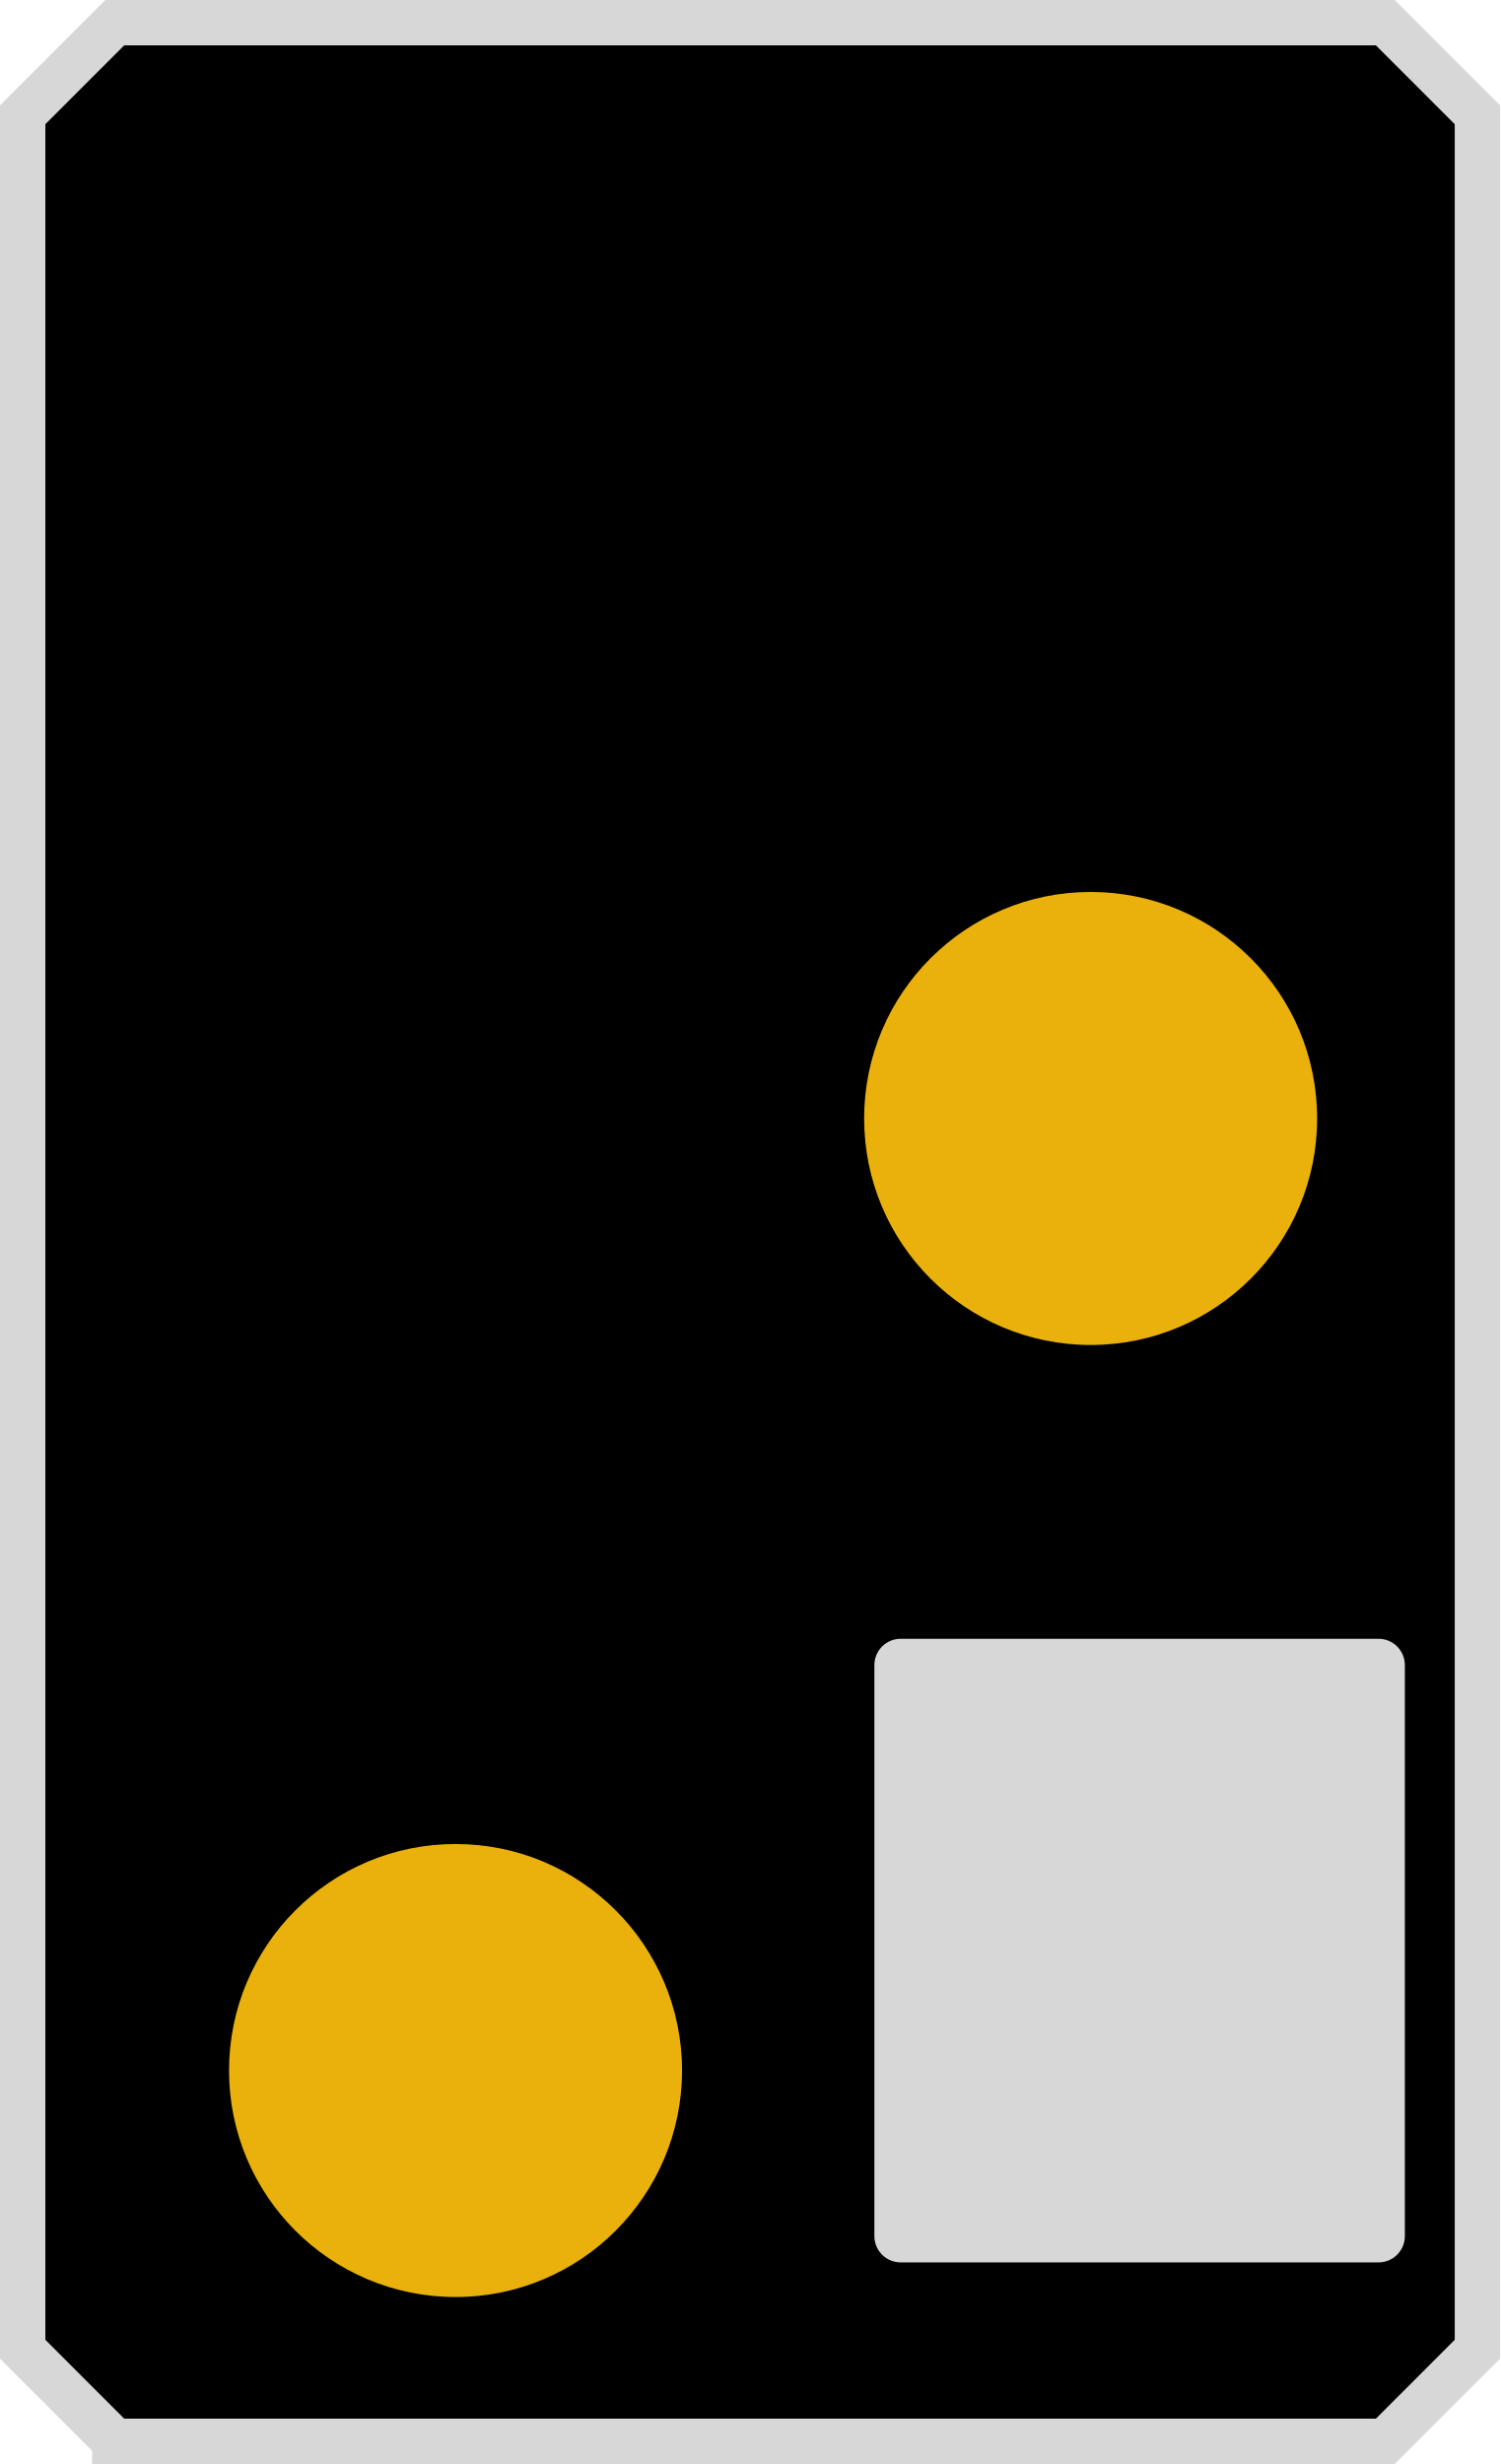
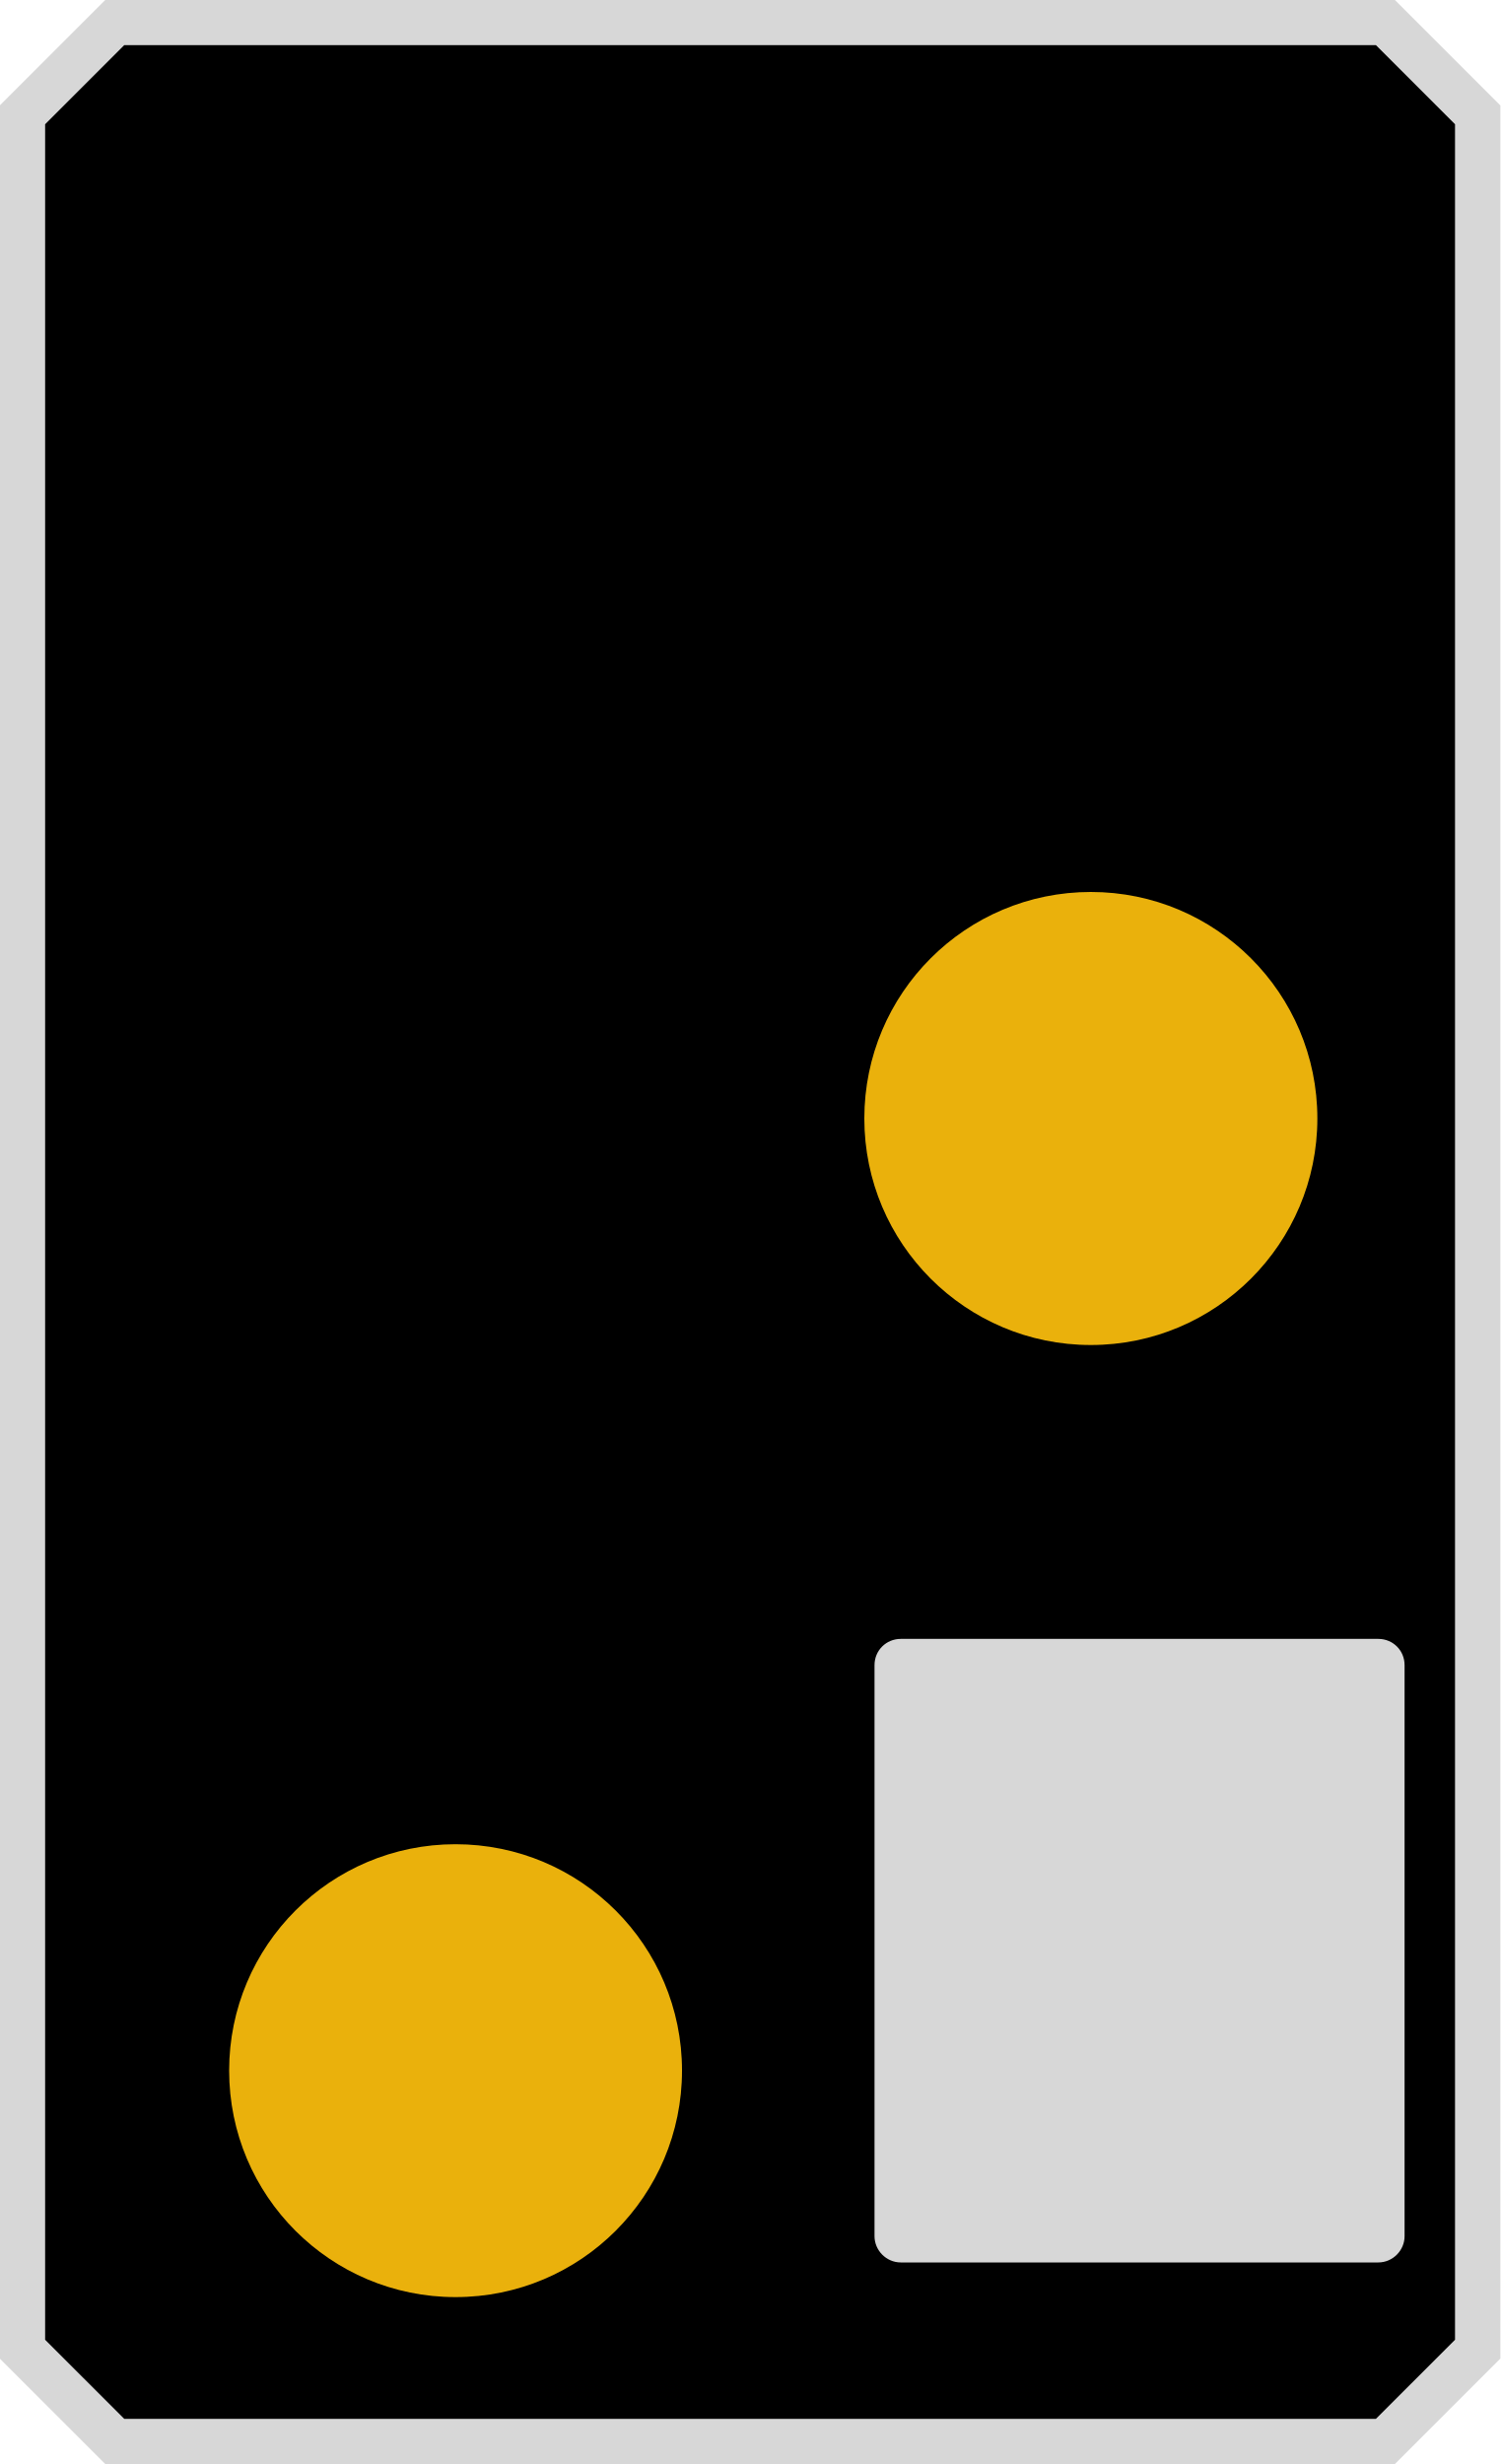
- <svg xmlns="http://www.w3.org/2000/svg" xmlns:xlink="http://www.w3.org/1999/xlink" version="1.0" width="66.152" height="108.652" id="svg1901">
-   <defs id="defs1903">
-     <linearGradient id="linearGradient7330">
-       <stop id="stop7332" style="stop-color:#efff07;stop-opacity:0.475" offset="0" />
-       <stop id="stop7334" style="stop-color:#fbff07;stop-opacity:0" offset="1" />
-     </linearGradient>
-     <radialGradient cx="556.845" cy="555.157" r="37.893" fx="556.845" fy="555.157" id="radialGradient7338" xlink:href="#linearGradient7330" gradientUnits="userSpaceOnUse" gradientTransform="translate(-507.6005,-502.0957)" />
-     <radialGradient cx="118.929" cy="53.75" r="10" fx="118.929" fy="53.75" id="radialGradient4244" xlink:href="#linearGradient3510" gradientUnits="userSpaceOnUse" gradientTransform="translate(-69.35442,-32.56539)" />
-     <radialGradient cx="118.929" cy="53.75" r="10" fx="118.929" fy="53.75" id="radialGradient4208" xlink:href="#linearGradient3510" gradientUnits="userSpaceOnUse" gradientTransform="translate(-97.42046,9.06197)" />
-     <radialGradient cx="237.323" cy="104.578" r="2.714" fx="237.323" fy="104.578" id="radialGradient4218" xlink:href="#linearGradient3566" gradientUnits="userSpaceOnUse" gradientTransform="matrix(3.766619,0,0,3.766619,-872.2939,-301.0921)" />
-     <radialGradient cx="237.323" cy="104.578" r="2.652" fx="237.323" fy="104.578" id="radialGradient4216" xlink:href="#linearGradient3542" gradientUnits="userSpaceOnUse" gradientTransform="matrix(1.861857,0,0,1.861857,-420.2507,-101.8955)" />
-     <radialGradient cx="237.323" cy="104.578" r="2.714" fx="237.323" fy="104.578" id="radialGradient4248" xlink:href="#linearGradient3566" gradientUnits="userSpaceOnUse" gradientTransform="matrix(3.766619,0,0,3.766619,-844.2868,-343.0732)" />
-     <radialGradient cx="237.323" cy="104.578" r="2.652" fx="237.323" fy="104.578" id="radialGradient4246" xlink:href="#linearGradient3542" gradientUnits="userSpaceOnUse" gradientTransform="matrix(1.861857,0,0,1.861857,-392.2436,-143.8766)" />
-     <linearGradient id="linearGradient3542">
-       <stop id="stop3544" style="stop-color:#d5fa20;stop-opacity:1" offset="0" />
-       <stop id="stop3546" style="stop-color:#fcc862;stop-opacity:0" offset="1" />
-     </linearGradient>
-     <linearGradient id="linearGradient3510">
-       <stop id="stop3512" style="stop-color:#434343;stop-opacity:1" offset="0" />
-       <stop id="stop3518" style="stop-color:#242424;stop-opacity:1" offset="0.5" />
-       <stop id="stop3514" style="stop-color:#313131;stop-opacity:1" offset="1" />
-     </linearGradient>
-     <linearGradient id="linearGradient3566">
-       <stop id="stop3568" style="stop-color:#000000;stop-opacity:0" offset="0" />
-       <stop id="stop3572" style="stop-color:#000000;stop-opacity:0" offset="0.632" />
-       <stop id="stop3570" style="stop-color:#000000;stop-opacity:0.737" offset="1" />
-     </linearGradient>
-     <filter x="-0.066" y="-0.161" width="1.133" height="1.322" id="filter3494" style="color-interpolation-filters:sRGB">
-       <feGaussianBlur id="feGaussianBlur3496" stdDeviation="0.202" />
-     </filter>
-     <radialGradient cx="556.845" cy="555.157" r="37.893" fx="556.845" fy="555.157" id="radialGradient9144" xlink:href="#linearGradient7330" gradientUnits="userSpaceOnUse" gradientTransform="translate(-534.117,-462.9523)" />
-     <radialGradient cx="556.845" cy="555.157" r="37.893" fx="556.845" fy="555.157" id="radialGradient7338-5" xlink:href="#linearGradient7330" gradientUnits="userSpaceOnUse" gradientTransform="translate(-645.7869,-465.4288)" />
-     <radialGradient cx="237.323" cy="104.578" r="2.652" fx="237.323" fy="104.578" id="radialGradient3426" xlink:href="#linearGradient3542" gradientUnits="userSpaceOnUse" />
-     <filter style="color-interpolation-filters:sRGB" x="-0.066" y="-0.161" width="1.133" height="1.322" id="filter3494-9">
-       <feGaussianBlur id="feGaussianBlur3496-2" stdDeviation="0.202" />
-     </filter>
-     <radialGradient cx="237.323" cy="104.578" r="2.714" fx="237.323" fy="104.578" id="radialGradient3564" xlink:href="#linearGradient3566" gradientUnits="userSpaceOnUse" />
-   </defs>
-   <path style="fill:#000000;fill-opacity:1;fill-rule:evenodd;stroke:#d7d7d7;stroke-width:2;stroke-linecap:butt;stroke-linejoin:miter;stroke-miterlimit:4;stroke-dasharray:none;stroke-dashoffset:0;stroke-opacity:1" id="path4134" d="m 5.062,107.652 56.027,0 4.062,-4.062 0,-98.527 L 61.089,1 5.062,1 1,5.062 l 0,98.527 4.062,4.062 z" />
-   <rect style="fill:#d7d7d7;fill-opacity:1;fill-rule:evenodd;stroke:none" id="rect4140" y="72.263" x="38.558" ry="1.161" rx="1.161" height="27.5" width="23.393" />
-   <path d="m 30.076,91.301 a 9.988,9.988 0 1 1 -19.976,0 9.988,9.988 0 1 1 19.976,0 z" id="path4192" style="fill:#eab10c;fill-opacity:1;fill-rule:evenodd;stroke:none;stroke-width:0.127;stroke-linecap:butt;stroke-linejoin:miter;stroke-miterlimit:4;stroke-dasharray:none;stroke-dashoffset:0;stroke-opacity:1" />
-   <path d="m 58.083,49.32 a 9.988,9.988 0 1 1 -19.976,0 9.988,9.988 0 1 1 19.976,0 z" id="path4222" style="fill:#eab10c;fill-opacity:1;fill-rule:evenodd;stroke:none;stroke-width:0.127;stroke-linecap:butt;stroke-linejoin:miter;stroke-miterlimit:4;stroke-dasharray:none;stroke-dashoffset:0;stroke-opacity:1" />
+ <svg xmlns="http://www.w3.org/2000/svg" width="9.133" height="15" viewBox="0 0 9.133 15">
+   <path fill-rule="evenodd" fill="rgb(0%, 0%, 0%)" fill-opacity="1" stroke-width="2" stroke-linecap="butt" stroke-linejoin="miter" stroke="rgb(84.314%, 84.314%, 84.314%)" stroke-opacity="1" stroke-miterlimit="4" d="M 5.065 107.661 L 61.088 107.661 L 65.163 103.587 L 65.163 5.065 L 61.088 0.99 L 5.065 0.99 L 0.99 5.065 L 0.99 103.587 Z M 5.065 107.661 " transform="matrix(0.138056, 0, 0, 0.138056, 0, 0)" />
+   <path fill-rule="evenodd" fill="rgb(84.314%, 84.314%, 84.314%)" fill-opacity="1" d="M 5.484 9.977 L 8.391 9.977 C 8.48 9.977 8.551 10.047 8.551 10.137 L 8.551 13.613 C 8.551 13.699 8.48 13.773 8.391 13.773 L 5.484 13.773 C 5.395 13.773 5.324 13.699 5.324 13.613 L 5.324 10.137 C 5.324 10.047 5.395 9.977 5.484 9.977 Z M 5.484 9.977 " />
+   <path fill-rule="evenodd" fill="rgb(91.765%, 69.412%, 4.706%)" fill-opacity="1" d="M 4.152 12.605 C 4.152 13.367 3.535 13.984 2.773 13.984 C 2.012 13.984 1.395 13.367 1.395 12.605 C 1.395 11.844 2.012 11.227 2.773 11.227 C 3.535 11.227 4.152 11.844 4.152 12.605 Z M 4.152 12.605 " />
+   <path fill-rule="evenodd" fill="rgb(91.765%, 69.412%, 4.706%)" fill-opacity="1" d="M 8.02 6.809 C 8.02 7.57 7.402 8.188 6.641 8.188 C 5.879 8.188 5.262 7.57 5.262 6.809 C 5.262 6.047 5.879 5.43 6.641 5.43 C 7.402 5.43 8.02 6.047 8.02 6.809 Z M 8.02 6.809 " />
</svg>
